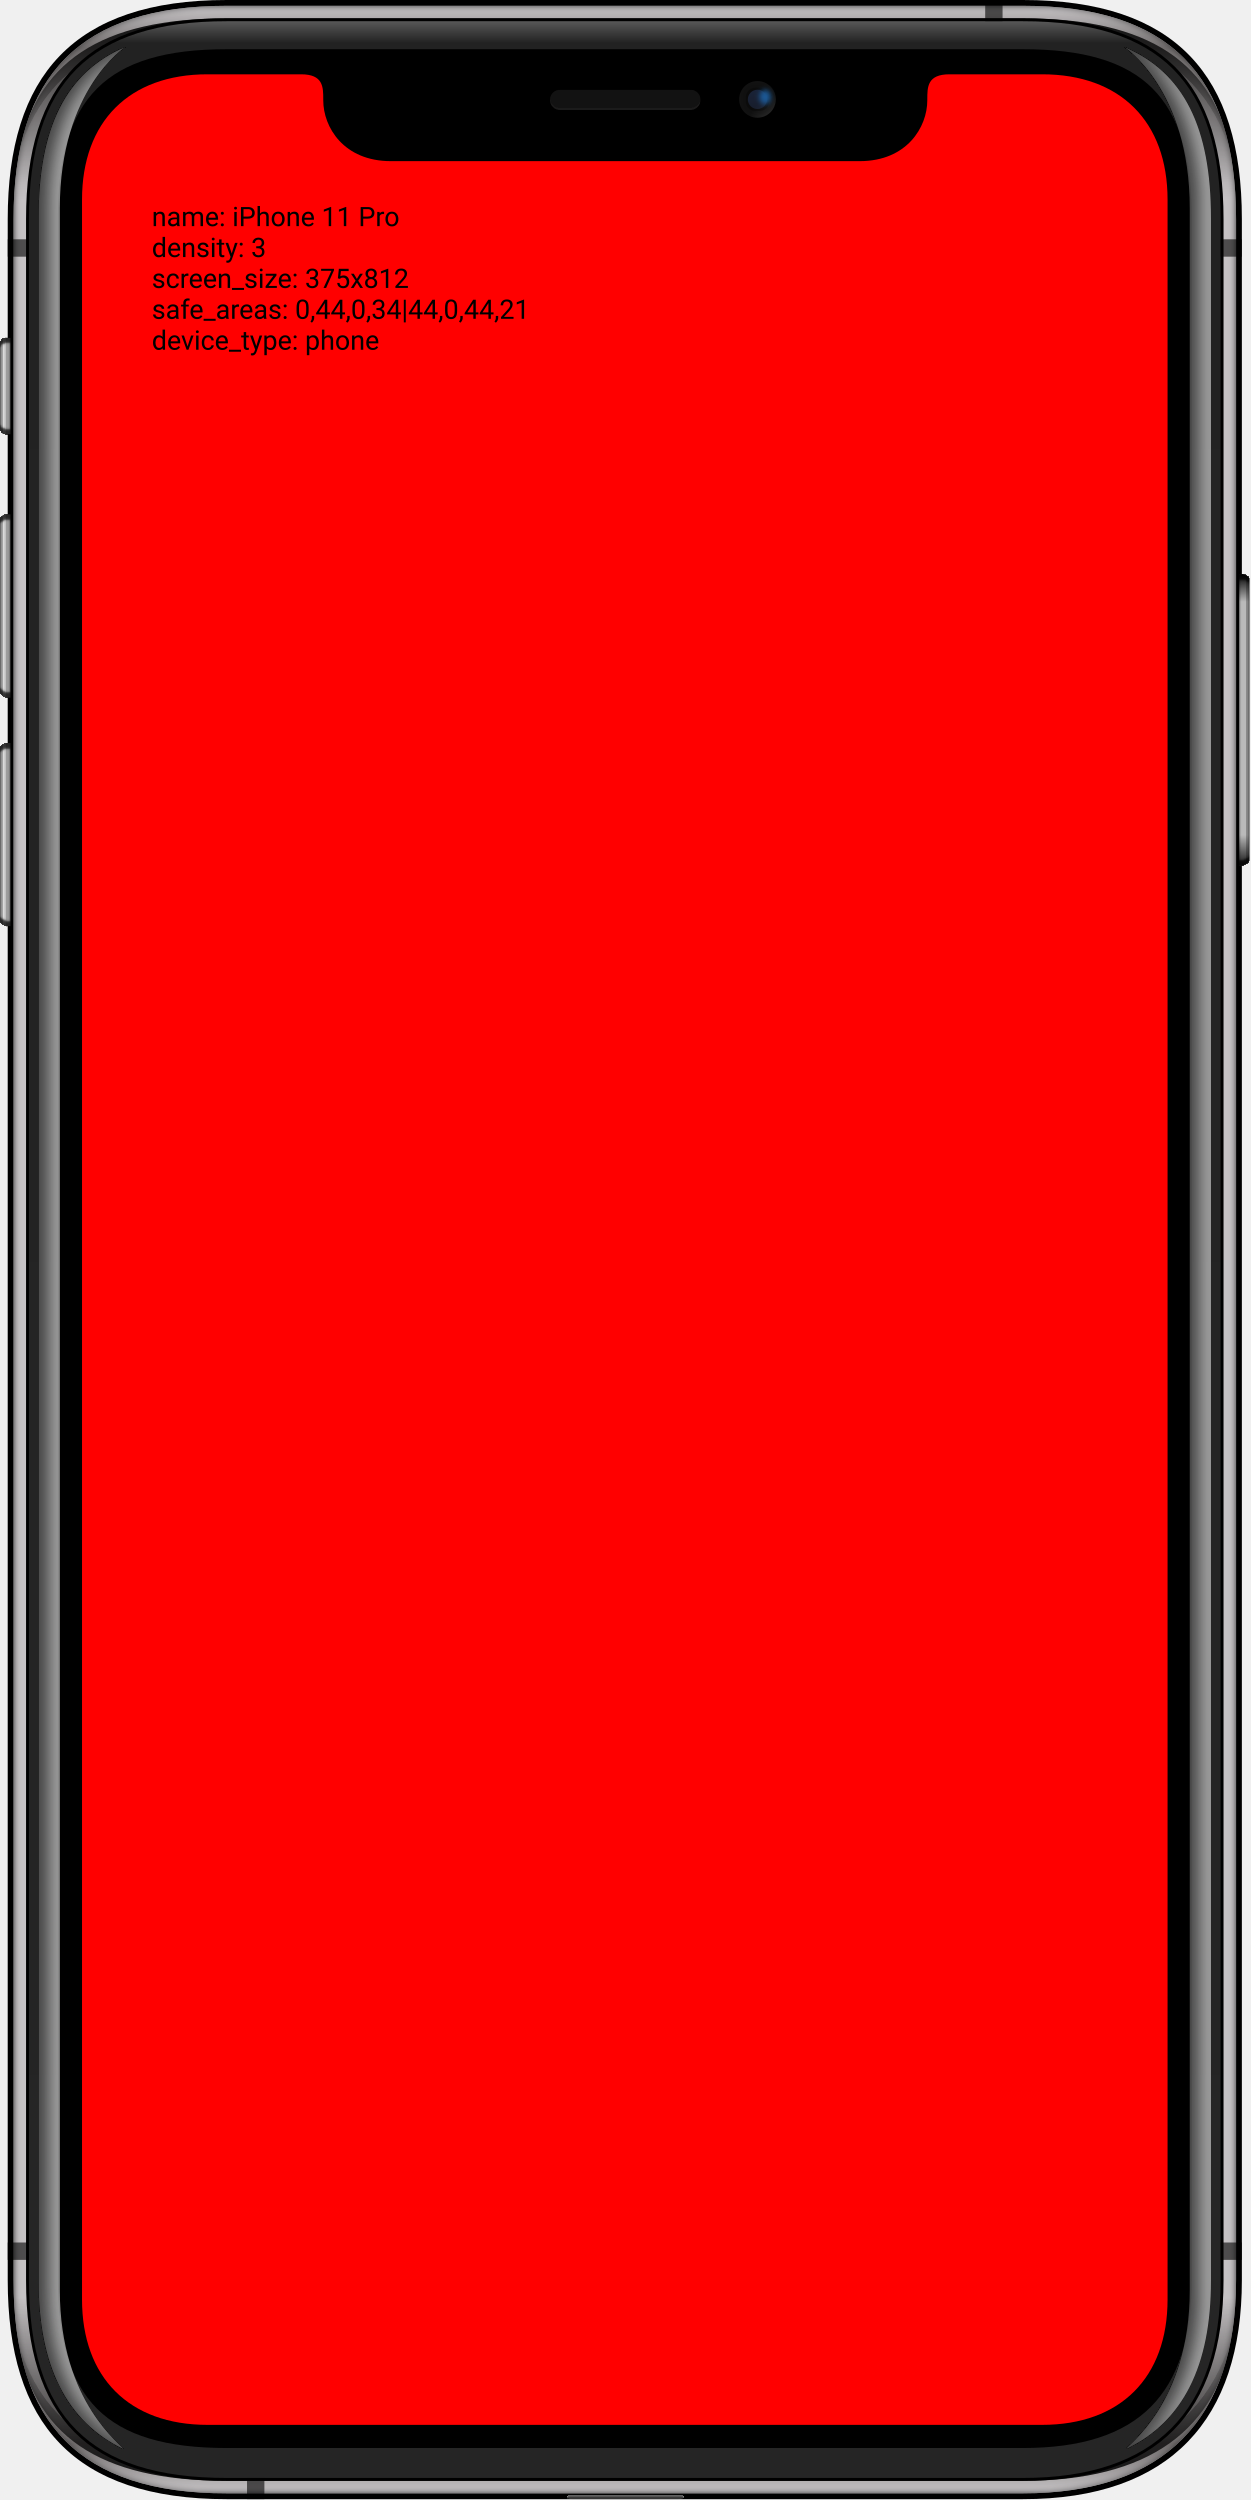
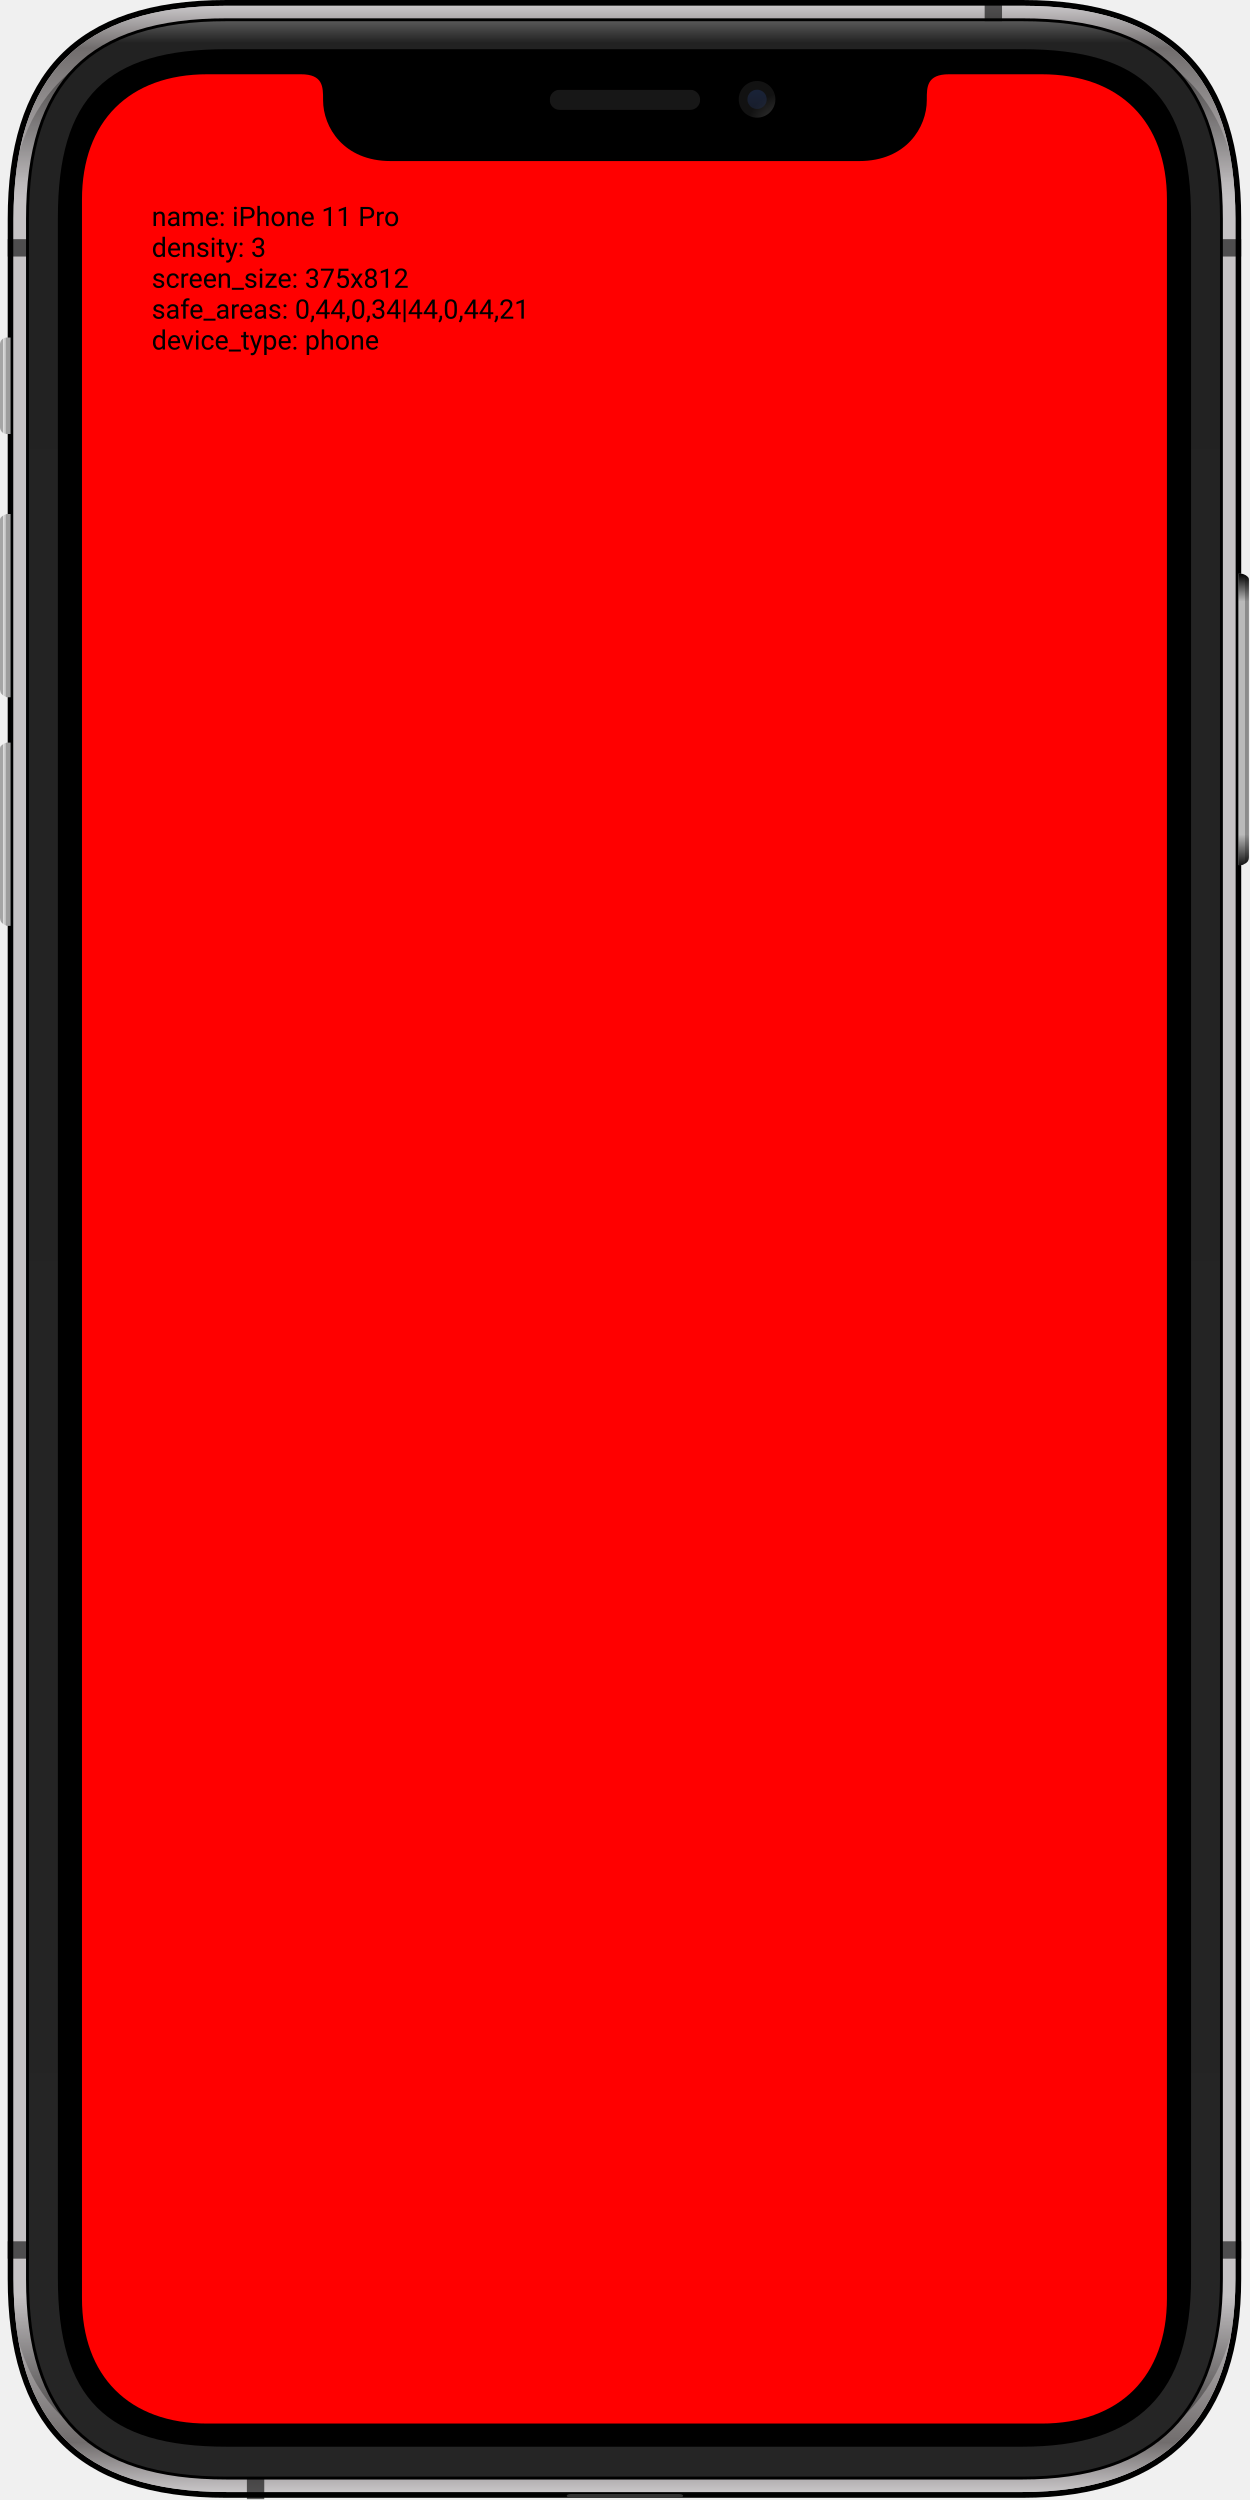
- <svg xmlns="http://www.w3.org/2000/svg" width="931" height="1861" viewBox="0 0 931 1861" fill="none">
-   <g clip-path="url(#clip0)">
+ <svg xmlns="http://www.w3.org/2000/svg" width="931" height="1862" viewBox="0 0 931 1862" fill="none">
+   <g clip-path="url(#clip0_2:552)">
    <path fill-rule="evenodd" clip-rule="evenodd" d="M168.799 0H761.392C875.307 0 924.444 56.321 924.444 163.053V1697.33C924.444 1800.47 871.715 1860.38 761.392 1860.38H168.799C54.884 1860.38 5.746 1804.06 5.746 1697.33V163.053C5.746 56.321 54.884 0 168.799 0Z" fill="black" />
-     <g filter="url(#filter0_i)">
-       <path fill-rule="evenodd" clip-rule="evenodd" d="M168.799 4.31C59.967 4.31 10.056 55.91 10.056 163.053V1697.33C10.056 1804.47 59.967 1856.07 168.799 1856.07H761.392C866.676 1856.07 920.135 1800.83 920.135 1697.33V163.053C920.135 55.91 870.224 4.31 761.392 4.31H168.799Z" fill="#C9C6C8" />
-       <path fill-rule="evenodd" clip-rule="evenodd" d="M168.799 4.31C59.967 4.31 10.056 55.91 10.056 163.053V1697.33C10.056 1804.47 59.967 1856.07 168.799 1856.07H761.392C866.676 1856.07 920.135 1800.83 920.135 1697.33V163.053C920.135 55.91 870.224 4.31 761.392 4.31H168.799Z" fill="url(#paint0_linear)" />
-     </g>
-     <path fill-rule="evenodd" clip-rule="evenodd" d="M13.093 117.697C25.398 46.003 75.401 13.648 168.799 13.648H761.392C854.789 13.648 904.792 46.002 917.097 117.696C899.602 53.552 850.168 20.112 761.392 20.112H168.799C80.023 20.112 30.588 53.552 13.093 117.697ZM12.482 1738.94C23.662 1813.26 73.767 1846.73 168.799 1846.73H761.392C854.534 1846.73 907.115 1809.56 918.004 1735.02C900.9 1801.46 849.523 1838.83 761.392 1838.83H168.799C78.966 1838.83 29.417 1804.59 12.482 1738.94Z" fill="url(#paint1_linear)" />
-     <path fill-rule="evenodd" clip-rule="evenodd" d="M13.093 117.697C25.398 46.003 75.401 13.648 168.799 13.648H761.392C854.789 13.648 904.792 46.002 917.097 117.696C899.602 53.552 850.168 20.112 761.392 20.112H168.799C80.023 20.112 30.588 53.552 13.093 117.697ZM12.482 1738.94C23.662 1813.26 73.767 1846.73 168.799 1846.73H761.392C854.534 1846.73 907.115 1809.56 918.004 1735.02C900.9 1801.46 849.523 1838.83 761.392 1838.83H168.799C78.966 1838.83 29.417 1804.59 12.482 1738.94Z" fill="url(#paint2_linear)" />
-     <path fill-rule="evenodd" clip-rule="evenodd" d="M168.799 20.112H761.392C875.307 20.112 924.444 75.172 924.444 179.514V1679.43C924.444 1780.26 871.715 1838.83 761.392 1838.83H168.799C54.884 1838.83 5.746 1783.77 5.746 1679.43V179.514C5.746 75.172 54.884 20.112 168.799 20.112Z" fill="url(#paint3_linear)" />
-     <path fill-rule="evenodd" clip-rule="evenodd" d="M168.799 20.112H761.392C875.307 20.112 924.444 75.172 924.444 179.514V1679.43C924.444 1780.26 871.715 1838.83 761.392 1838.83H168.799C54.884 1838.83 5.746 1783.77 5.746 1679.43V179.514C5.746 75.172 54.884 20.112 168.799 20.112Z" fill="url(#paint4_linear)" />
-     <path d="M20.471 163.053C20.471 111.869 32.038 74.853 56.226 50.619C80.414 26.385 117.428 14.725 168.799 14.725H761.392C812.762 14.725 849.777 26.385 873.965 50.619C898.152 74.853 909.719 111.869 909.719 163.053V1697.33C909.719 1746.68 897.274 1783.71 872.625 1808.41C847.977 1833.11 810.947 1845.66 761.392 1845.66H168.799C117.428 1845.66 80.414 1834 56.226 1809.76C32.038 1785.53 20.471 1748.51 20.471 1697.33V163.053Z" fill="url(#paint5_linear)" stroke="black" stroke-width="2.155" />
+     <path fill-rule="evenodd" clip-rule="evenodd" d="M168.799 4.31C59.967 4.31 10.056 55.91 10.056 163.053V1697.33C10.056 1804.47 59.967 1856.07 168.799 1856.07H761.392C866.676 1856.07 920.135 1800.83 920.135 1697.33V163.053C920.135 55.91 870.224 4.31 761.392 4.31H168.799Z" fill="#C9C6C8" />
+     <path fill-rule="evenodd" clip-rule="evenodd" d="M168.799 4.31C59.967 4.31 10.056 55.91 10.056 163.053V1697.33C10.056 1804.47 59.967 1856.07 168.799 1856.07H761.392C866.676 1856.07 920.135 1800.83 920.135 1697.33V163.053C920.135 55.91 870.224 4.31 761.392 4.31H168.799Z" fill="url(#paint0_linear_2:552)" />
+     <path fill-rule="evenodd" clip-rule="evenodd" d="M168.799 20.112H761.392C875.307 20.112 924.444 75.172 924.444 179.514V1679.43C924.444 1780.26 871.715 1838.83 761.392 1838.83H168.799C54.884 1838.83 5.746 1783.77 5.746 1679.43V179.514C5.746 75.172 54.884 20.112 168.799 20.112Z" fill="url(#paint1_linear_2:552)" />
+     <path fill-rule="evenodd" clip-rule="evenodd" d="M168.799 20.112H761.392C875.307 20.112 924.444 75.172 924.444 179.514V1679.43C924.444 1780.26 871.715 1838.83 761.392 1838.83H168.799C54.884 1838.83 5.746 1783.77 5.746 1679.43V179.514C5.746 75.172 54.884 20.112 168.799 20.112Z" fill="url(#paint2_linear_2:552)" />
+     <path d="M20.471 163.053C20.471 111.869 32.038 74.853 56.226 50.619C80.414 26.385 117.428 14.725 168.799 14.725H761.392C812.762 14.725 849.777 26.385 873.964 50.619C898.152 74.853 909.719 111.869 909.719 163.053V1697.33C909.719 1746.68 897.274 1783.71 872.625 1808.41C847.977 1833.11 810.947 1845.66 761.392 1845.66H168.799C117.428 1845.66 80.414 1834 56.226 1809.76C32.038 1785.53 20.471 1748.51 20.471 1697.33V163.053Z" fill="url(#paint3_linear_2:552)" stroke="black" stroke-width="2.155" />
    <path d="M168.799 36.633C79.049 36.633 43.098 72.6 43.098 162.335V1696.61C43.098 1786.34 79.049 1822.31 168.799 1822.31H761.392C847.551 1822.31 887.093 1782.75 887.093 1696.61V162.335C887.093 72.6 851.142 36.633 761.392 36.633H168.799Z" fill="black" />
  </g>
-   <g clip-path="url(#clip1)">
-     <g filter="url(#filter1_i)">
-       <path fill-rule="evenodd" clip-rule="evenodd" d="M425.948 1857.51C445.342 1857.51 485.403 1857.51 504.961 1857.51C505.128 1857.51 505.294 1857.51 505.458 1857.51C510.21 1857.55 509.746 1860.38 504.993 1860.38H425.916C421.163 1860.38 420.699 1857.55 425.451 1857.51C425.615 1857.51 425.781 1857.51 425.948 1857.51Z" fill="#343434" />
-     </g>
-   </g>
-   <g clip-path="url(#clip2)">
-     <g filter="url(#filter2_i)">
-       <path fill-rule="evenodd" clip-rule="evenodd" d="M93.339 34.948C48.847 53.989 28.732 95.085 28.732 162.419V1697.72C28.732 1761.04 49.534 1802.61 91.826 1823.03C91.826 1820.76 44.534 1789.33 44.534 1704.91C44.534 1664.06 44.534 200.773 44.534 155.094C44.534 66.04 93.339 34.948 93.339 34.948Z" fill="white" fill-opacity="0.6" />
-     </g>
-     <g filter="url(#filter3_i)">
-       <path fill-rule="evenodd" clip-rule="evenodd" d="M836.849 34.948C881.34 53.989 901.456 95.085 901.456 162.419V1697.72C901.456 1761.04 880.654 1802.61 838.361 1823.03C838.361 1820.76 885.653 1789.33 885.653 1704.91C885.653 1664.06 885.653 200.773 885.653 155.094C885.653 66.04 836.849 34.948 836.849 34.948Z" fill="white" fill-opacity="0.6" />
-     </g>
+   <g clip-path="url(#clip1_2:552)">
+     <path fill-rule="evenodd" clip-rule="evenodd" d="M425.948 1857.51C445.342 1857.51 485.403 1857.51 504.961 1857.51C505.128 1857.51 505.294 1857.51 505.458 1857.51C510.21 1857.55 509.746 1860.38 504.993 1860.38H425.916C421.163 1860.38 420.699 1857.55 425.451 1857.51C425.615 1857.51 425.781 1857.51 425.948 1857.51Z" fill="#343434" />
  </g>
  <rect opacity="0.603" x="5.746" y="178.137" width="15.803" height="12.929" fill="black" />
  <rect opacity="0.603" x="908.642" y="178.137" width="15.803" height="12.929" fill="black" />
  <rect opacity="0.603" x="733.378" y="15.803" width="15.803" height="12.929" transform="rotate(-90 733.378 15.8025)" fill="black" />
-   <rect opacity="0.603" x="183.883" y="1860.38" width="15.803" height="12.929" transform="rotate(-90 183.883 1860.38)" fill="black" />
+   <rect opacity="0.603" x="183.883" y="1861.38" width="15.803" height="12.929" transform="rotate(-90 183.883 1861.38)" fill="black" />
  <rect opacity="0.603" x="5.746" y="1669.32" width="15.803" height="12.929" fill="black" />
  <rect opacity="0.603" x="908.642" y="1669.32" width="15.803" height="12.929" fill="black" />
-   <g clip-path="url(#clip3)">
-     <g filter="url(#filter4_ii)">
-       <path fill-rule="evenodd" clip-rule="evenodd" d="M5.014 251.403C2.245 251.403 0 253.654 0 256.431V318.204C0 320.981 2.245 323.232 5.014 323.232H7.88C7.88 319.454 7.928 255.096 7.88 251.403H5.014Z" fill="url(#paint6_linear)" />
-     </g>
-     <g filter="url(#filter5_ii)">
-       <path fill-rule="evenodd" clip-rule="evenodd" d="M5.014 382.851C3.384 383.252 1.429 384.28 0.385 385.74C0.17 386.041 0 386.992 0 387.267C0 401.073 0 443.122 0 513.416C0 513.71 0.239 515.193 0.386 515.553C1.231 517.626 2.699 518.128 5.014 519.326H7.88C7.88 515.548 7.928 386.544 7.88 382.851H5.014Z" fill="url(#paint7_linear)" />
-     </g>
-     <g filter="url(#filter6_ii)">
-       <path fill-rule="evenodd" clip-rule="evenodd" d="M5.014 553.086C3.384 553.488 1.429 554.516 0.385 555.976C0.17 556.277 0 557.228 0 557.503C0 571.309 0 613.358 0 683.652C0 683.945 0.239 685.429 0.386 685.789C1.231 687.862 2.699 688.364 5.014 689.562H7.88C7.88 685.784 7.928 556.78 7.88 553.086H5.014Z" fill="url(#paint8_linear)" />
-     </g>
-     <g filter="url(#filter7_ii)">
-       <path fill-rule="evenodd" clip-rule="evenodd" d="M925.177 427.385C926.807 427.786 928.762 428.814 929.806 430.274C930.021 430.575 930.191 431.526 930.191 431.802C930.191 445.607 930.191 568.106 930.191 638.399C930.191 638.693 929.952 640.176 929.805 640.536C928.96 642.609 927.492 643.111 925.177 644.31H922.311C922.311 640.532 922.263 431.078 922.311 427.385H925.177Z" fill="url(#paint9_linear)" />
-       <path fill-rule="evenodd" clip-rule="evenodd" d="M925.177 427.385C926.807 427.786 928.762 428.814 929.806 430.274C930.021 430.575 930.191 431.526 930.191 431.802C930.191 445.607 930.191 568.106 930.191 638.399C930.191 638.693 929.952 640.176 929.805 640.536C928.96 642.609 927.492 643.111 925.177 644.31H922.311C922.311 640.532 922.263 431.078 922.311 427.385H925.177Z" fill="url(#paint10_linear)" />
-     </g>
+   <g clip-path="url(#clip2_2:552)">
+     <path fill-rule="evenodd" clip-rule="evenodd" d="M5.014 251.403C2.245 251.403 0 253.654 0 256.431V318.204C0 320.981 2.245 323.232 5.014 323.232H7.88C7.88 319.454 7.928 255.096 7.88 251.403H5.014Z" fill="url(#paint4_linear_2:552)" />
+     <path fill-rule="evenodd" clip-rule="evenodd" d="M5.014 382.851C3.384 383.252 1.429 384.28 0.385 385.74C0.17 386.041 0 386.992 0 387.267C0 401.073 0 443.122 0 513.416C0 513.71 0.239 515.193 0.386 515.553C1.231 517.626 2.699 518.128 5.014 519.326H7.88C7.88 515.548 7.928 386.544 7.88 382.851H5.014Z" fill="url(#paint5_linear_2:552)" />
+     <path fill-rule="evenodd" clip-rule="evenodd" d="M5.014 553.086C3.384 553.488 1.429 554.516 0.385 555.976C0.17 556.277 0 557.228 0 557.503C0 571.309 0 613.358 0 683.652C0 683.945 0.239 685.429 0.386 685.789C1.231 687.862 2.699 688.364 5.014 689.562H7.88C7.88 685.784 7.928 556.78 7.88 553.086H5.014Z" fill="url(#paint6_linear_2:552)" />
+     <path fill-rule="evenodd" clip-rule="evenodd" d="M925.177 427.385C926.807 427.786 928.762 428.814 929.806 430.274C930.021 430.575 930.191 431.526 930.191 431.802C930.191 445.607 930.191 568.106 930.191 638.399C930.191 638.693 929.952 640.176 929.805 640.536C928.96 642.609 927.492 643.111 925.177 644.31H922.311C922.311 640.532 922.263 431.078 922.311 427.385H925.177Z" fill="url(#paint7_linear_2:552)" />
+     <path fill-rule="evenodd" clip-rule="evenodd" d="M925.177 427.385C926.807 427.786 928.762 428.814 929.806 430.274C930.021 430.575 930.191 431.526 930.191 431.802C930.191 445.607 930.191 568.106 930.191 638.399C930.191 638.693 929.952 640.176 929.805 640.536C928.96 642.609 927.492 643.111 925.177 644.31H922.311C922.311 640.532 922.263 431.078 922.311 427.385H925.177Z" fill="url(#paint8_linear_2:552)" />
  </g>
-   <g opacity="0.801" clip-path="url(#clip4)">
+   <g opacity="0.801" clip-path="url(#clip3_2:552)">
    <rect x="409.428" y="66.801" width="112.054" height="15.084" rx="7.542" fill="#1D1C1C" />
-     <g opacity="0.244" filter="url(#filter8_iii)">
-       <rect x="409.428" y="66.801" width="112.054" height="15.084" rx="7.542" fill="black" fill-opacity="0.01" />
-     </g>
+     <rect opacity="0.244" x="409.428" y="66.801" width="112.054" height="15.084" rx="7.542" fill="black" fill-opacity="0.01" />
  </g>
-   <g clip-path="url(#clip5)">
-     <circle cx="563.861" cy="73.984" r="13.648" fill="url(#paint11_radial)" />
-     <g opacity="0.388" filter="url(#filter9_dd)">
-       <circle cx="563.861" cy="73.984" r="7.183" fill="url(#paint12_linear)" />
-     </g>
-     <g filter="url(#filter10_f)">
-       <ellipse cx="569.607" cy="72.189" rx="4.31" ry="5.387" fill="#1C5894" />
-     </g>
+   <g clip-path="url(#clip4_2:552)">
+     <circle cx="563.861" cy="73.984" r="13.648" fill="url(#paint9_radial_2:552)" />
+     <circle opacity="0.388" cx="563.861" cy="73.984" r="7.183" fill="url(#paint10_linear_2:552)" />
  </g>
  <path fill-rule="evenodd" clip-rule="evenodd" d="M690.281 73.984V74.703C690.281 94.667 675.048 119.955 640 119.955H290.909C255.861 119.955 240.629 94.667 240.629 74.703V73.984C240.629 64.751 240.629 55.309 224.108 55.309H154.433C96.205 55.309 61.055 90.458 61.055 148.687V1711.69C61.055 1769.92 96.205 1805.07 154.433 1805.07H775.758C833.986 1805.07 869.136 1769.92 869.136 1711.69V148.687C869.136 90.458 833.986 55.309 775.758 55.309H706.801C690.281 55.309 690.281 64.751 690.281 73.984Z" fill="#FF0000" />
  <text fill="black" xml:space="preserve" style="white-space: pre" font-family="Roboto" font-size="20" letter-spacing="0em">
    <tspan x="113" y="168.336">name: iPhone 11 Pro
</tspan>
    <tspan x="113" y="191.336">density: 3
</tspan>
    <tspan x="113" y="214.336">screen_size: 375x812
</tspan>
    <tspan x="113" y="237.336">safe_areas: 0,44,0,34|44,0,44,21
</tspan>
    <tspan x="113" y="260.336">device_type: phone</tspan>
  </text>
  <defs>
-     <filter id="filter0_i" x="10.056" y="4.31" width="910.079" height="1851.76" filterUnits="userSpaceOnUse" color-interpolation-filters="sRGB">
-       <feFlood flood-opacity="0" result="BackgroundImageFix" />
-       <feBlend mode="normal" in="SourceGraphic" in2="BackgroundImageFix" result="shape" />
-       <feColorMatrix in="SourceAlpha" type="matrix" values="0 0 0 0 0 0 0 0 0 0 0 0 0 0 0 0 0 0 127 0" result="hardAlpha" />
-       <feOffset />
-       <feGaussianBlur stdDeviation="2.873" />
-       <feComposite in2="hardAlpha" operator="arithmetic" k2="-1" k3="1" />
-       <feColorMatrix type="matrix" values="0 0 0 0 0 0 0 0 0 0 0 0 0 0 0 0 0 0 0.6 0" />
-       <feBlend mode="normal" in2="shape" result="effect1_innerShadow" />
-     </filter>
-     <filter id="filter1_i" x="422.111" y="1857.51" width="86.688" height="3.591" filterUnits="userSpaceOnUse" color-interpolation-filters="sRGB">
-       <feFlood flood-opacity="0" result="BackgroundImageFix" />
-       <feBlend mode="normal" in="SourceGraphic" in2="BackgroundImageFix" result="shape" />
-       <feColorMatrix in="SourceAlpha" type="matrix" values="0 0 0 0 0 0 0 0 0 0 0 0 0 0 0 0 0 0 127 0" result="hardAlpha" />
-       <feOffset dy="0.718" />
-       <feGaussianBlur stdDeviation="0.718" />
-       <feComposite in2="hardAlpha" operator="arithmetic" k2="-1" k3="1" />
-       <feColorMatrix type="matrix" values="0 0 0 0 0.592 0 0 0 0 0.592 0 0 0 0 0.592 0 0 0 1 0" />
-       <feBlend mode="normal" in2="shape" result="effect1_innerShadow" />
-     </filter>
-     <filter id="filter2_i" x="28.732" y="34.948" width="72.508" height="1788.08" filterUnits="userSpaceOnUse" color-interpolation-filters="sRGB">
-       <feFlood flood-opacity="0" result="BackgroundImageFix" />
-       <feBlend mode="normal" in="SourceGraphic" in2="BackgroundImageFix" result="shape" />
-       <feColorMatrix in="SourceAlpha" type="matrix" values="0 0 0 0 0 0 0 0 0 0 0 0 0 0 0 0 0 0 127 0" result="hardAlpha" />
-       <feOffset dx="7.901" />
-       <feGaussianBlur stdDeviation="6.106" />
-       <feComposite in2="hardAlpha" operator="arithmetic" k2="-1" k3="1" />
-       <feColorMatrix type="matrix" values="0 0 0 0 0 0 0 0 0 0 0 0 0 0 0 0 0 0 0.6 0" />
-       <feBlend mode="normal" in2="shape" result="effect1_innerShadow" />
-     </filter>
-     <filter id="filter3_i" x="836.849" y="34.948" width="72.508" height="1788.08" filterUnits="userSpaceOnUse" color-interpolation-filters="sRGB">
-       <feFlood flood-opacity="0" result="BackgroundImageFix" />
-       <feBlend mode="normal" in="SourceGraphic" in2="BackgroundImageFix" result="shape" />
-       <feColorMatrix in="SourceAlpha" type="matrix" values="0 0 0 0 0 0 0 0 0 0 0 0 0 0 0 0 0 0 127 0" result="hardAlpha" />
-       <feOffset dx="7.901" />
-       <feGaussianBlur stdDeviation="6.106" />
-       <feComposite in2="hardAlpha" operator="arithmetic" k2="-1" k3="1" />
-       <feColorMatrix type="matrix" values="0 0 0 0 0 0 0 0 0 0 0 0 0 0 0 0 0 0 0.6 0" />
-       <feBlend mode="normal" in2="shape" result="effect1_innerShadow" />
-     </filter>
-     <filter id="filter4_ii" x="0" y="249.248" width="7.901" height="76.139" filterUnits="userSpaceOnUse" color-interpolation-filters="sRGB">
-       <feFlood flood-opacity="0" result="BackgroundImageFix" />
-       <feBlend mode="normal" in="SourceGraphic" in2="BackgroundImageFix" result="shape" />
-       <feColorMatrix in="SourceAlpha" type="matrix" values="0 0 0 0 0 0 0 0 0 0 0 0 0 0 0 0 0 0 127 0" result="hardAlpha" />
-       <feOffset dy="4.31" />
-       <feGaussianBlur stdDeviation="1.077" />
-       <feComposite in2="hardAlpha" operator="arithmetic" k2="-1" k3="1" />
-       <feColorMatrix type="matrix" values="0 0 0 0 0 0 0 0 0 0 0 0 0 0 0 0 0 0 0.758 0" />
-       <feBlend mode="normal" in2="shape" result="effect1_innerShadow" />
-       <feColorMatrix in="SourceAlpha" type="matrix" values="0 0 0 0 0 0 0 0 0 0 0 0 0 0 0 0 0 0 127 0" result="hardAlpha" />
-       <feOffset dy="-4.31" />
-       <feGaussianBlur stdDeviation="1.077" />
-       <feComposite in2="hardAlpha" operator="arithmetic" k2="-1" k3="1" />
-       <feColorMatrix type="matrix" values="0 0 0 0 0 0 0 0 0 0 0 0 0 0 0 0 0 0 0.758 0" />
-       <feBlend mode="normal" in2="effect1_innerShadow" result="effect2_innerShadow" />
-     </filter>
-     <filter id="filter5_ii" x="0" y="380.696" width="7.901" height="140.786" filterUnits="userSpaceOnUse" color-interpolation-filters="sRGB">
-       <feFlood flood-opacity="0" result="BackgroundImageFix" />
-       <feBlend mode="normal" in="SourceGraphic" in2="BackgroundImageFix" result="shape" />
-       <feColorMatrix in="SourceAlpha" type="matrix" values="0 0 0 0 0 0 0 0 0 0 0 0 0 0 0 0 0 0 127 0" result="hardAlpha" />
-       <feOffset dy="4.31" />
-       <feGaussianBlur stdDeviation="1.077" />
-       <feComposite in2="hardAlpha" operator="arithmetic" k2="-1" k3="1" />
-       <feColorMatrix type="matrix" values="0 0 0 0 0 0 0 0 0 0 0 0 0 0 0 0 0 0 0.758 0" />
-       <feBlend mode="normal" in2="shape" result="effect1_innerShadow" />
-       <feColorMatrix in="SourceAlpha" type="matrix" values="0 0 0 0 0 0 0 0 0 0 0 0 0 0 0 0 0 0 127 0" result="hardAlpha" />
-       <feOffset dy="-4.31" />
-       <feGaussianBlur stdDeviation="1.077" />
-       <feComposite in2="hardAlpha" operator="arithmetic" k2="-1" k3="1" />
-       <feColorMatrix type="matrix" values="0 0 0 0 0 0 0 0 0 0 0 0 0 0 0 0 0 0 0.758 0" />
-       <feBlend mode="normal" in2="effect1_innerShadow" result="effect2_innerShadow" />
-     </filter>
-     <filter id="filter6_ii" x="0" y="550.932" width="7.901" height="140.786" filterUnits="userSpaceOnUse" color-interpolation-filters="sRGB">
-       <feFlood flood-opacity="0" result="BackgroundImageFix" />
-       <feBlend mode="normal" in="SourceGraphic" in2="BackgroundImageFix" result="shape" />
-       <feColorMatrix in="SourceAlpha" type="matrix" values="0 0 0 0 0 0 0 0 0 0 0 0 0 0 0 0 0 0 127 0" result="hardAlpha" />
-       <feOffset dy="4.31" />
-       <feGaussianBlur stdDeviation="1.077" />
-       <feComposite in2="hardAlpha" operator="arithmetic" k2="-1" k3="1" />
-       <feColorMatrix type="matrix" values="0 0 0 0 0 0 0 0 0 0 0 0 0 0 0 0 0 0 0.758 0" />
-       <feBlend mode="normal" in2="shape" result="effect1_innerShadow" />
-       <feColorMatrix in="SourceAlpha" type="matrix" values="0 0 0 0 0 0 0 0 0 0 0 0 0 0 0 0 0 0 127 0" result="hardAlpha" />
-       <feOffset dy="-4.31" />
-       <feGaussianBlur stdDeviation="1.077" />
-       <feComposite in2="hardAlpha" operator="arithmetic" k2="-1" k3="1" />
-       <feColorMatrix type="matrix" values="0 0 0 0 0 0 0 0 0 0 0 0 0 0 0 0 0 0 0.758 0" />
-       <feBlend mode="normal" in2="effect1_innerShadow" result="effect2_innerShadow" />
-     </filter>
-     <filter id="filter7_ii" x="922.29" y="425.23" width="7.901" height="221.235" filterUnits="userSpaceOnUse" color-interpolation-filters="sRGB">
-       <feFlood flood-opacity="0" result="BackgroundImageFix" />
-       <feBlend mode="normal" in="SourceGraphic" in2="BackgroundImageFix" result="shape" />
-       <feColorMatrix in="SourceAlpha" type="matrix" values="0 0 0 0 0 0 0 0 0 0 0 0 0 0 0 0 0 0 127 0" result="hardAlpha" />
-       <feOffset dy="4.31" />
-       <feGaussianBlur stdDeviation="1.077" />
-       <feComposite in2="hardAlpha" operator="arithmetic" k2="-1" k3="1" />
-       <feColorMatrix type="matrix" values="0 0 0 0 0 0 0 0 0 0 0 0 0 0 0 0 0 0 0.758 0" />
-       <feBlend mode="normal" in2="shape" result="effect1_innerShadow" />
-       <feColorMatrix in="SourceAlpha" type="matrix" values="0 0 0 0 0 0 0 0 0 0 0 0 0 0 0 0 0 0 127 0" result="hardAlpha" />
-       <feOffset dy="-4.31" />
-       <feGaussianBlur stdDeviation="1.077" />
-       <feComposite in2="hardAlpha" operator="arithmetic" k2="-1" k3="1" />
-       <feColorMatrix type="matrix" values="0 0 0 0 0 0 0 0 0 0 0 0 0 0 0 0 0 0 0.758 0" />
-       <feBlend mode="normal" in2="effect1_innerShadow" result="effect2_innerShadow" />
-     </filter>
-     <filter id="filter8_iii" x="409.428" y="66.801" width="112.054" height="15.084" filterUnits="userSpaceOnUse" color-interpolation-filters="sRGB">
-       <feFlood flood-opacity="0" result="BackgroundImageFix" />
-       <feBlend mode="normal" in="SourceGraphic" in2="BackgroundImageFix" result="shape" />
-       <feColorMatrix in="SourceAlpha" type="matrix" values="0 0 0 0 0 0 0 0 0 0 0 0 0 0 0 0 0 0 127 0" result="hardAlpha" />
-       <feMorphology radius="2.873" operator="erode" in="SourceAlpha" result="effect1_innerShadow" />
-       <feOffset />
-       <feGaussianBlur stdDeviation="1.437" />
-       <feComposite in2="hardAlpha" operator="arithmetic" k2="-1" k3="1" />
-       <feColorMatrix type="matrix" values="0 0 0 0 0 0 0 0 0 0 0 0 0 0 0 0 0 0 0.795 0" />
-       <feBlend mode="normal" in2="shape" result="effect1_innerShadow" />
-       <feColorMatrix in="SourceAlpha" type="matrix" values="0 0 0 0 0 0 0 0 0 0 0 0 0 0 0 0 0 0 127 0" result="hardAlpha" />
-       <feOffset dy="-2.873" />
-       <feComposite in2="hardAlpha" operator="arithmetic" k2="-1" k3="1" />
-       <feColorMatrix type="matrix" values="0 0 0 0 0 0 0 0 0 0 0 0 0 0 0 0 0 0 0.8 0" />
-       <feBlend mode="normal" in2="effect1_innerShadow" result="effect2_innerShadow" />
-       <feColorMatrix in="SourceAlpha" type="matrix" values="0 0 0 0 0 0 0 0 0 0 0 0 0 0 0 0 0 0 127 0" result="hardAlpha" />
-       <feOffset dy="-1.437" />
-       <feComposite in2="hardAlpha" operator="arithmetic" k2="-1" k3="1" />
-       <feColorMatrix type="matrix" values="0 0 0 0 1 0 0 0 0 1 0 0 0 0 1 0 0 0 0.197 0" />
-       <feBlend mode="normal" in2="effect2_innerShadow" result="effect3_innerShadow" />
-     </filter>
-     <filter id="filter9_dd" x="549.495" y="59.618" width="28.732" height="28.732" filterUnits="userSpaceOnUse" color-interpolation-filters="sRGB">
-       <feFlood flood-opacity="0" result="BackgroundImageFix" />
-       <feColorMatrix in="SourceAlpha" type="matrix" values="0 0 0 0 0 0 0 0 0 0 0 0 0 0 0 0 0 0 127 0" />
-       <feMorphology radius="3.591" operator="dilate" in="SourceAlpha" result="effect1_dropShadow" />
-       <feOffset />
-       <feGaussianBlur stdDeviation="1.796" />
-       <feColorMatrix type="matrix" values="0 0 0 0 0 0 0 0 0 0 0 0 0 0 0 0 0 0 0.4 0" />
-       <feBlend mode="normal" in2="BackgroundImageFix" result="effect1_dropShadow" />
-       <feColorMatrix in="SourceAlpha" type="matrix" values="0 0 0 0 0 0 0 0 0 0 0 0 0 0 0 0 0 0 127 0" />
-       <feMorphology radius="1.437" operator="dilate" in="SourceAlpha" result="effect2_dropShadow" />
-       <feOffset />
-       <feColorMatrix type="matrix" values="0 0 0 0 0 0 0 0 0 0 0 0 0 0 0 0 0 0 1 0" />
-       <feBlend mode="normal" in2="effect1_dropShadow" result="effect2_dropShadow" />
-       <feBlend mode="normal" in="SourceGraphic" in2="effect2_dropShadow" result="shape" />
-     </filter>
-     <filter id="filter10_f" x="561.393" y="62.896" width="16.43" height="18.584" filterUnits="userSpaceOnUse" color-interpolation-filters="sRGB">
-       <feFlood flood-opacity="0" result="BackgroundImageFix" />
-       <feBlend mode="normal" in="SourceGraphic" in2="BackgroundImageFix" result="shape" />
-       <feGaussianBlur stdDeviation="1.953" result="effect1_foregroundBlur" />
-     </filter>
-     <linearGradient id="paint0_linear" x1="10.056" y1="4.31" x2="10.056" y2="1856.07" gradientUnits="userSpaceOnUse">
+     <linearGradient id="paint0_linear_2:552" x1="10.056" y1="4.31" x2="10.056" y2="1856.07" gradientUnits="userSpaceOnUse">
      <stop stop-color="#C9C6C8" />
      <stop offset="0.017" stop-color="#716D6D" />
      <stop offset="0.078" stop-color="#C9C6C8" />
      <stop offset="0.921" stop-color="#C9C6C8" />
      <stop offset="0.98" stop-color="#716D6D" />
      <stop offset="1" stop-color="#C9C6C8" />
    </linearGradient>
-     <linearGradient id="paint1_linear" x1="436.251" y1="13.648" x2="436.251" y2="131.027" gradientUnits="userSpaceOnUse">
-       <stop stop-opacity="0.901" />
-       <stop offset="1" stop-opacity="0.01" />
-     </linearGradient>
-     <linearGradient id="paint2_linear" x1="497.247" y1="1846.73" x2="497.247" y2="1717.16" gradientUnits="userSpaceOnUse">
-       <stop stop-opacity="0.9" />
-       <stop offset="1" stop-opacity="0.01" />
-     </linearGradient>
-     <linearGradient id="paint3_linear" x1="435.682" y1="20.112" x2="435.682" y2="136.572" gradientUnits="userSpaceOnUse">
+     <linearGradient id="paint1_linear_2:552" x1="435.682" y1="20.112" x2="435.682" y2="136.572" gradientUnits="userSpaceOnUse">
      <stop stop-opacity="0.5" />
      <stop offset="1" stop-opacity="0.01" />
    </linearGradient>
-     <linearGradient id="paint4_linear" x1="497.565" y1="1838.83" x2="497.565" y2="1710.27" gradientUnits="userSpaceOnUse">
+     <linearGradient id="paint2_linear_2:552" x1="497.565" y1="1838.83" x2="497.565" y2="1710.27" gradientUnits="userSpaceOnUse">
      <stop stop-opacity="0.5" />
      <stop offset="1" stop-opacity="0.01" />
    </linearGradient>
-     <linearGradient id="paint5_linear" x1="19.394" y1="13.648" x2="19.394" y2="1846.73" gradientUnits="userSpaceOnUse">
+     <linearGradient id="paint3_linear_2:552" x1="19.394" y1="13.648" x2="19.394" y2="1846.73" gradientUnits="userSpaceOnUse">
      <stop stop-color="#5F5F5F" />
      <stop offset="0.01" stop-color="#222222" />
      <stop offset="1" stop-color="#252525" />
    </linearGradient>
-     <linearGradient id="paint6_linear" x1="2.148" y1="293.587" x2="4.32" y2="293.587" gradientUnits="userSpaceOnUse">
+     <linearGradient id="paint4_linear_2:552" x1="2.148" y1="293.587" x2="4.32" y2="293.587" gradientUnits="userSpaceOnUse">
      <stop stop-color="#A5A5A5" />
      <stop offset="0.007" stop-color="#E2E2E2" />
      <stop offset="0.995" stop-color="#BEBEBE" />
      <stop offset="1" stop-color="#9D9D9D" />
    </linearGradient>
-     <linearGradient id="paint7_linear" x1="2.148" y1="463" x2="4.32" y2="463" gradientUnits="userSpaceOnUse">
+     <linearGradient id="paint5_linear_2:552" x1="2.148" y1="463" x2="4.32" y2="463" gradientUnits="userSpaceOnUse">
      <stop stop-color="#A5A5A5" />
      <stop offset="0.007" stop-color="#E2E2E2" />
      <stop offset="0.995" stop-color="#BEBEBE" />
      <stop offset="1" stop-color="#9D9D9D" />
    </linearGradient>
-     <linearGradient id="paint8_linear" x1="2.148" y1="633.236" x2="4.32" y2="633.236" gradientUnits="userSpaceOnUse">
+     <linearGradient id="paint6_linear_2:552" x1="2.148" y1="633.236" x2="4.32" y2="633.236" gradientUnits="userSpaceOnUse">
      <stop stop-color="#A5A5A5" />
      <stop offset="0.007" stop-color="#E2E2E2" />
      <stop offset="0.995" stop-color="#BEBEBE" />
      <stop offset="1" stop-color="#9D9D9D" />
    </linearGradient>
-     <linearGradient id="paint9_linear" x1="927.461" y1="526.642" x2="927.339" y2="526.642" gradientUnits="userSpaceOnUse">
+     <linearGradient id="paint7_linear_2:552" x1="927.461" y1="526.642" x2="927.339" y2="526.642" gradientUnits="userSpaceOnUse">
      <stop stop-color="#8E8E8E" />
      <stop offset="1" stop-color="#BCBCBC" />
    </linearGradient>
-     <linearGradient id="paint10_linear" x1="930.191" y1="427.385" x2="930.191" y2="644.31" gradientUnits="userSpaceOnUse">
+     <linearGradient id="paint8_linear_2:552" x1="930.191" y1="427.385" x2="930.191" y2="644.31" gradientUnits="userSpaceOnUse">
      <stop stop-opacity="0.997" />
      <stop offset="0.095" stop-opacity="0.01" />
      <stop offset="0.895" stop-opacity="0.01" />
      <stop offset="1" stop-opacity="0.881" />
    </linearGradient>
-     <radialGradient id="paint11_radial" cx="0" cy="0" r="1" gradientUnits="userSpaceOnUse" gradientTransform="translate(583.256 96.9465) rotate(45.1938) scale(27.4757)">
+     <radialGradient id="paint9_radial_2:552" cx="0" cy="0" r="1" gradientUnits="userSpaceOnUse" gradientTransform="translate(583.256 96.9465) rotate(45.1938) scale(27.4757)">
      <stop stop-color="#434343" />
      <stop offset="1" stop-color="#121212" />
    </radialGradient>
-     <linearGradient id="paint12_linear" x1="563.861" y1="52.435" x2="563.861" y2="81.167" gradientUnits="userSpaceOnUse">
+     <linearGradient id="paint10_linear_2:552" x1="563.861" y1="52.435" x2="563.861" y2="81.167" gradientUnits="userSpaceOnUse">
      <stop stop-color="#2A4893" />
      <stop offset="1" stop-color="#213054" />
    </linearGradient>
-     <clipPath id="clip0">
+     <clipPath id="clip0_2:552">
      <rect width="918.698" height="1860.38" fill="white" transform="translate(5.74634)" />
    </clipPath>
-     <clipPath id="clip1">
+     <clipPath id="clip1_2:552">
      <rect width="107.744" height="2.873" fill="white" transform="translate(411.583 1857.51)" />
    </clipPath>
-     <clipPath id="clip2">
-       <rect width="872.727" height="1788.55" fill="white" transform="translate(28.7318 34.478)" />
-     </clipPath>
-     <clipPath id="clip3">
+     <clipPath id="clip2_2:552">
      <rect width="930.191" height="438.159" fill="white" transform="translate(0 251.403)" />
    </clipPath>
-     <clipPath id="clip4">
+     <clipPath id="clip3_2:552">
      <rect width="112.054" height="15.084" fill="white" transform="translate(409.428 66.8013)" />
    </clipPath>
-     <clipPath id="clip5">
+     <clipPath id="clip4_2:552">
      <rect width="27.295" height="27.295" fill="white" transform="translate(550.213 60.3367)" />
    </clipPath>
  </defs>
</svg>
